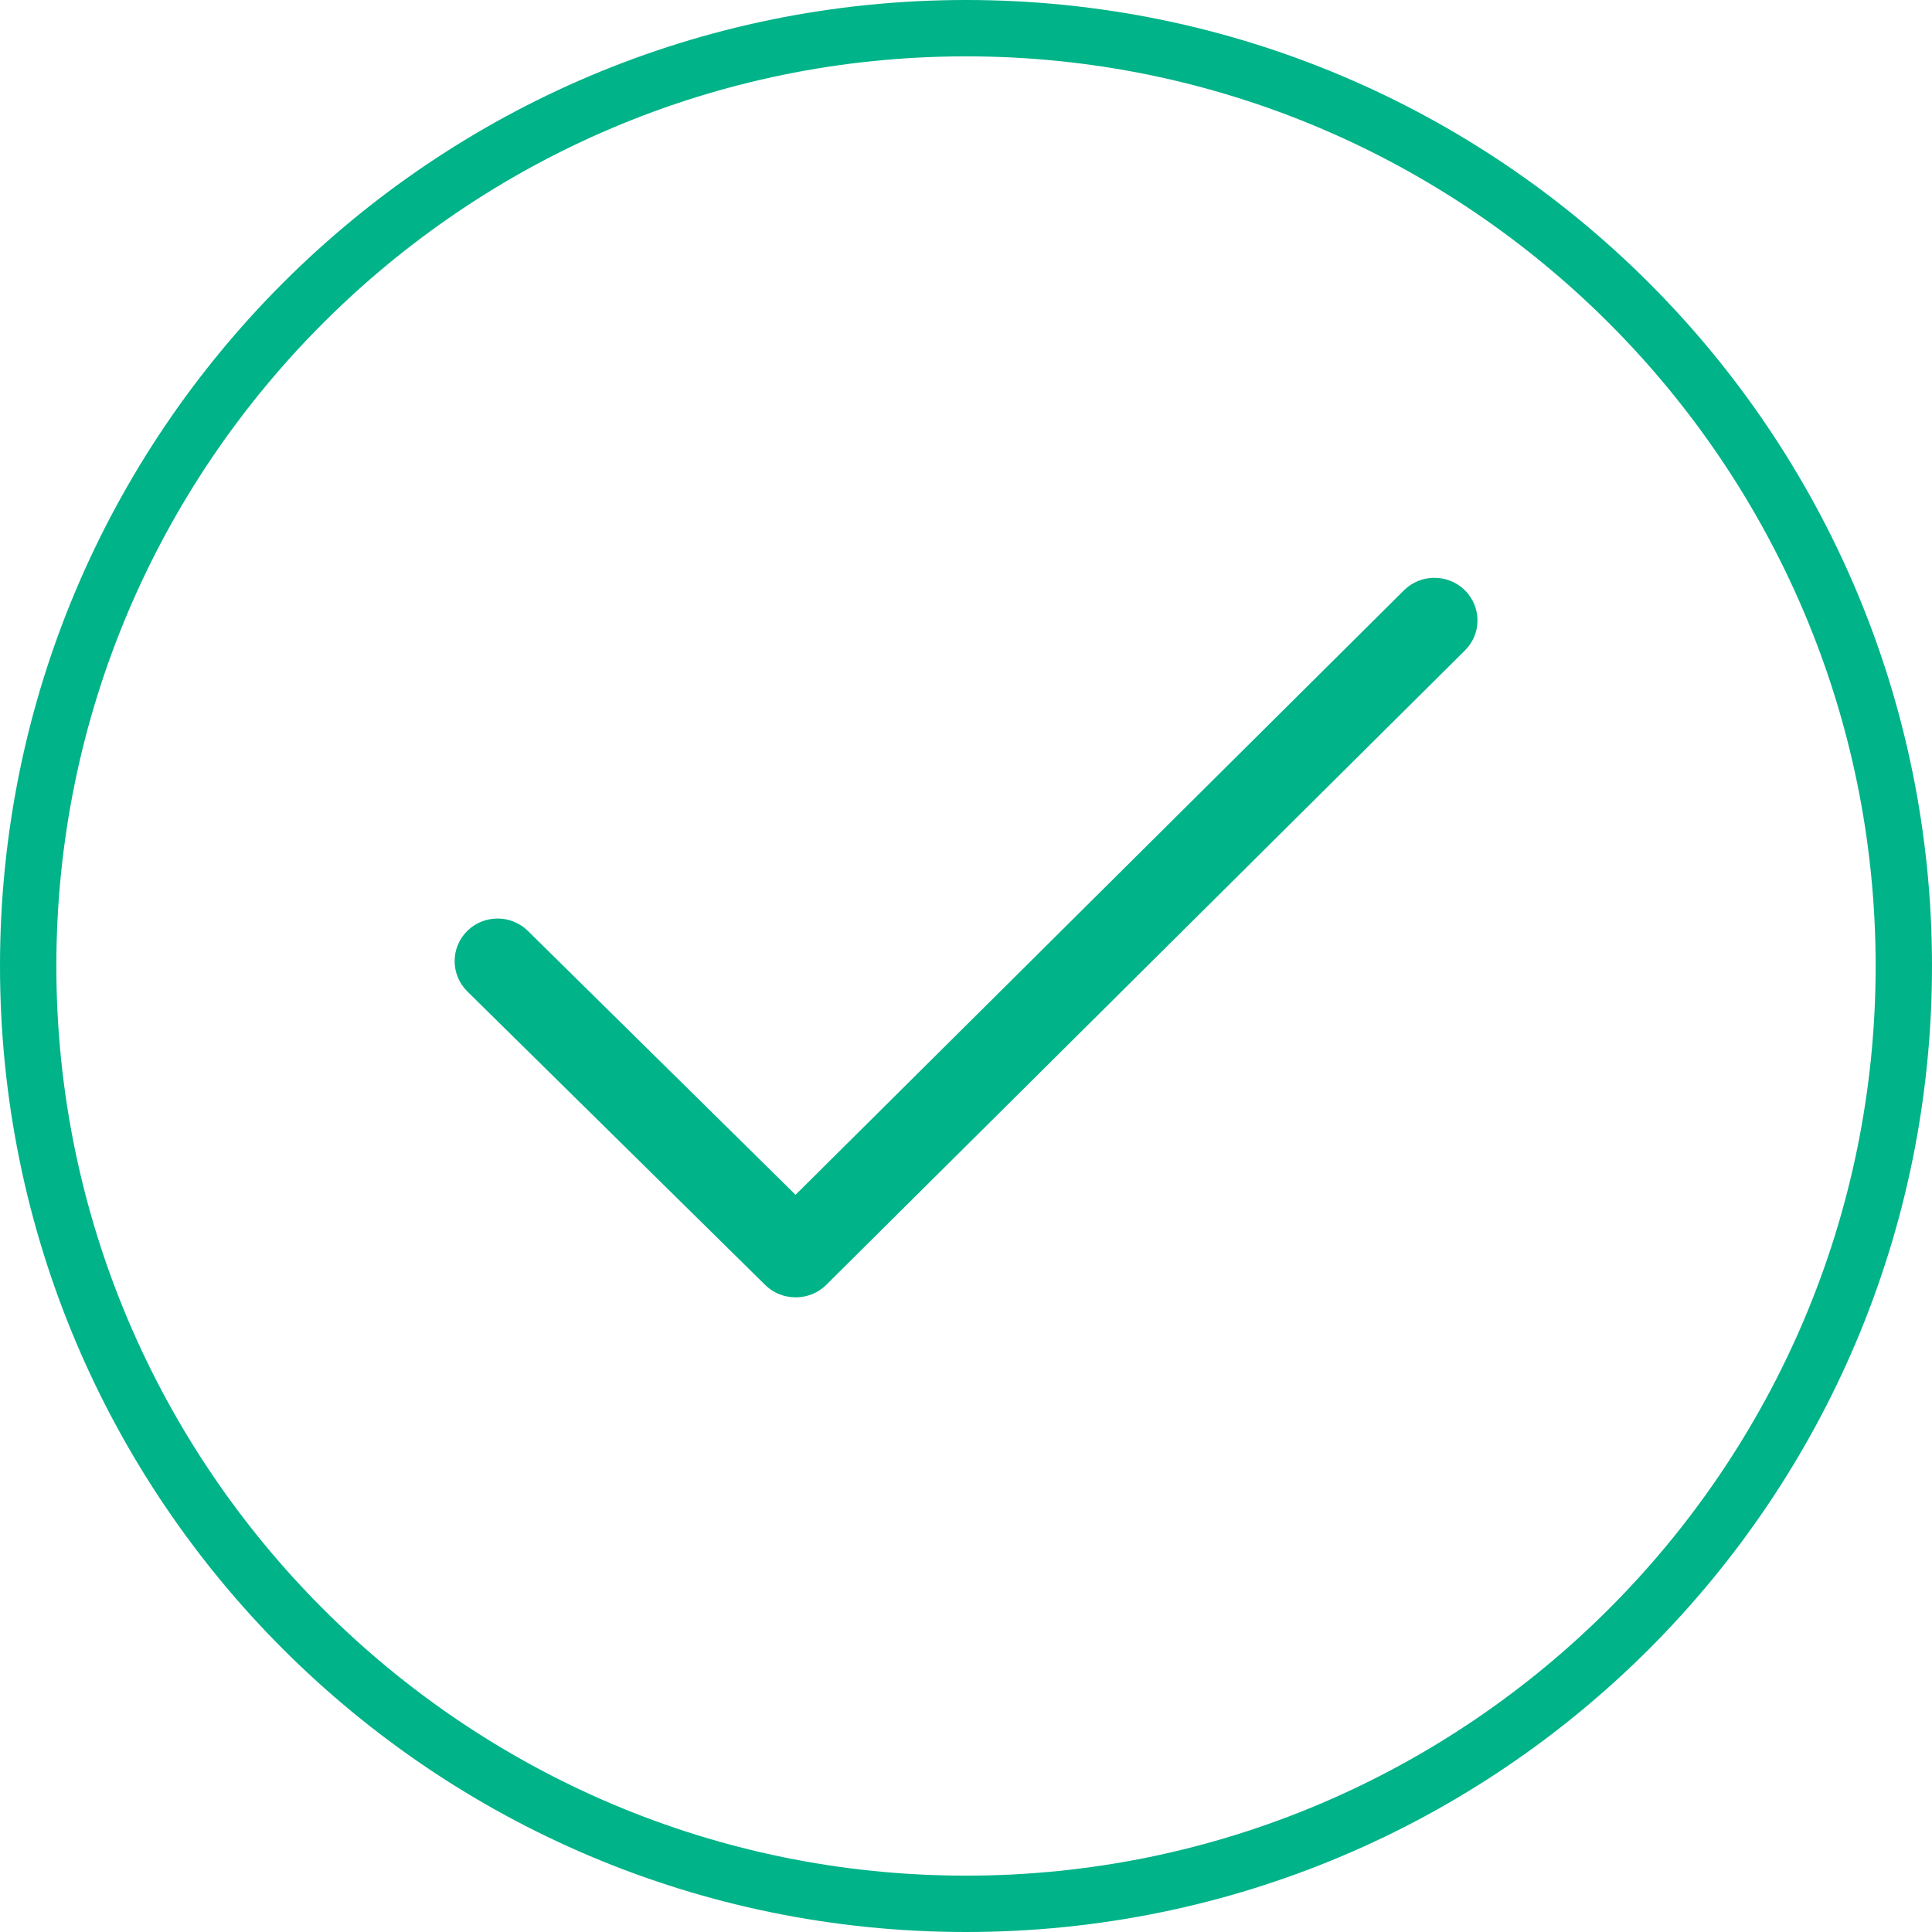
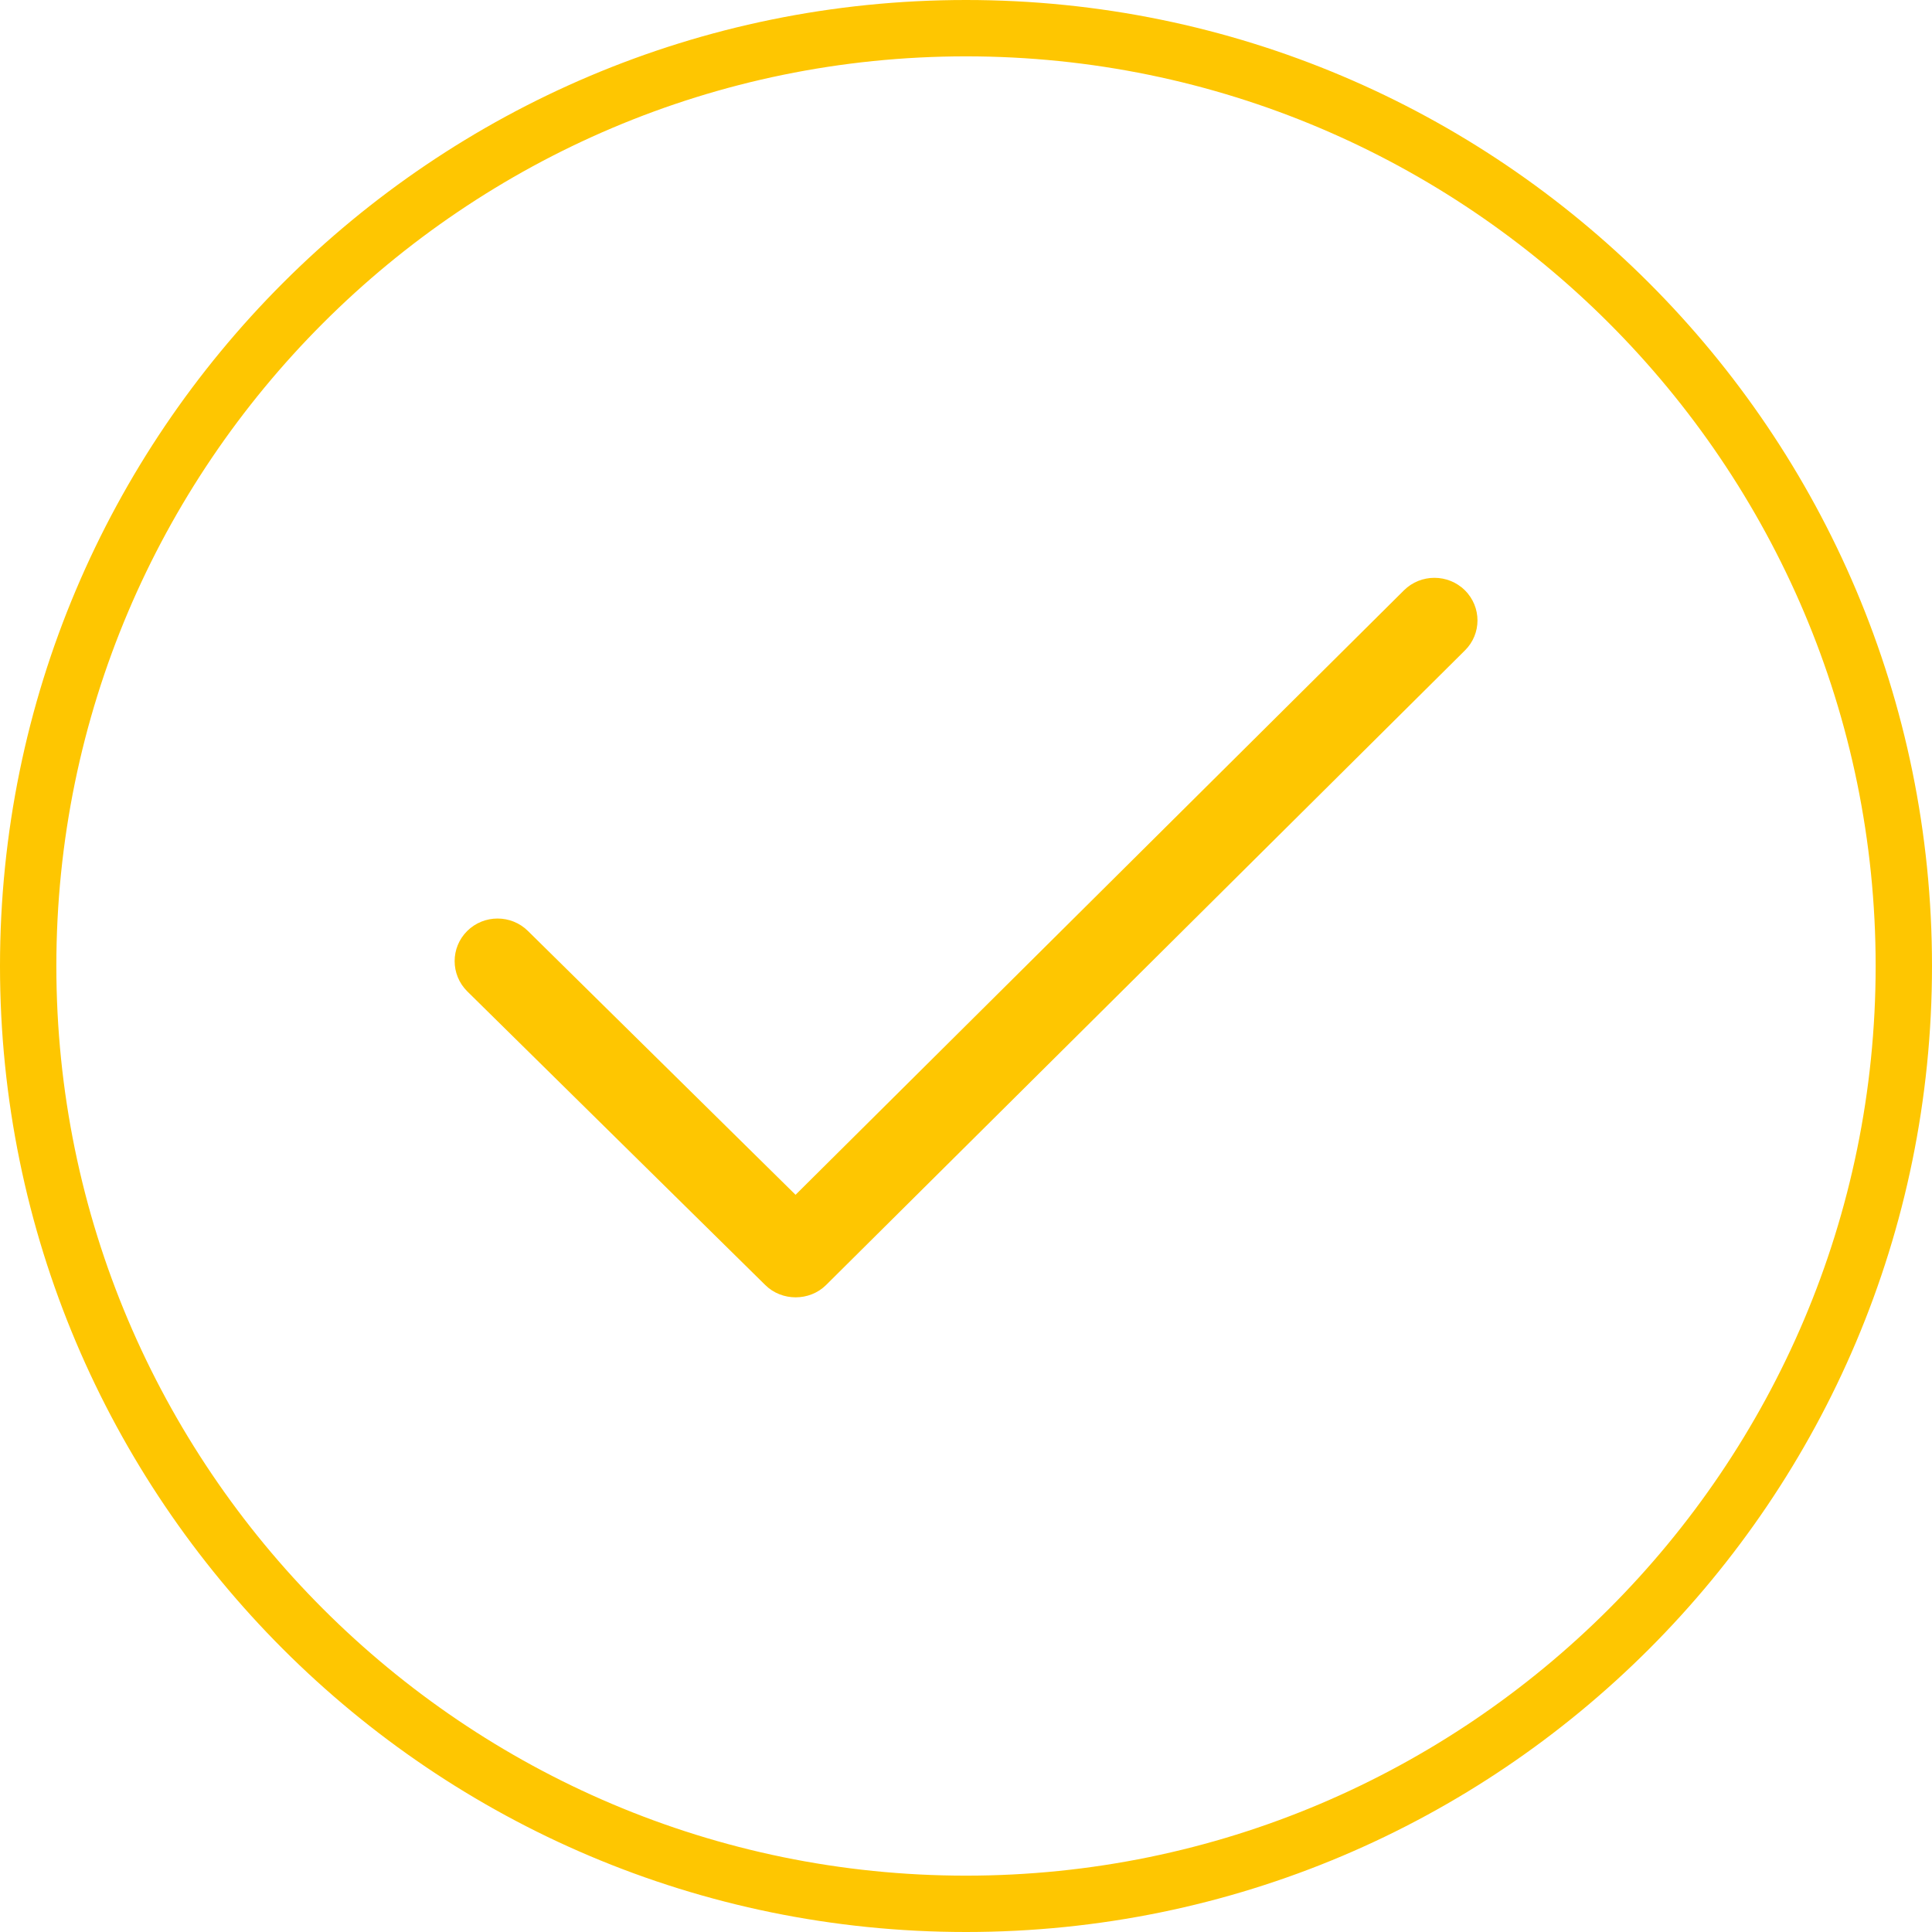
<svg xmlns="http://www.w3.org/2000/svg" width="120px" height="120px" viewBox="0 0 120 120">
-   <path fill="#00B388" d="M60,3.5c31.154,0,56.5,25.346,56.5,56.5S91.154,116.5,60,116.5S3.5,91.154,3.5,60S28.846,3.5,60,3.5 M60,0 C26.865,0,0,26.865,0,60c0,33.134,26.865,60,60,60c33.134,0,60-26.866,60-60C120,26.865,93.134,0,60,0L60,0z" />
-   <path fill-rule="evenodd" clip-rule="evenodd" fill="#00B388" d="M90.986,36.663c-1.045-1.031-2.74-1.031-3.781,0L49.413,74.211 L32.792,57.825c-1.041-1.031-2.733-1.031-3.773,0c-1.041,1.032-1.041,2.71,0,3.747l18.513,18.244c1.028,1.018,2.748,1.018,3.776,0 l39.679-39.414C92.03,39.374,92.03,37.7,90.986,36.663C89.941,35.632,92.03,37.7,90.986,36.663z" />
+   <path fill="#fec601" d="M60,3.5c31.154,0,56.5,25.346,56.5,56.5S91.154,116.5,60,116.5S3.5,91.154,3.5,60S28.846,3.5,60,3.5 M60,0 C26.865,0,0,26.865,0,60c0,33.134,26.865,60,60,60c33.134,0,60-26.866,60-60C120,26.865,93.134,0,60,0L60,0z" />
+   <path fill-rule="evenodd" clip-rule="evenodd" fill="#fec601" d="M90.986,36.663c-1.045-1.031-2.74-1.031-3.781,0L49.413,74.211 L32.792,57.825c-1.041-1.031-2.733-1.031-3.773,0c-1.041,1.032-1.041,2.71,0,3.747l18.513,18.244c1.028,1.018,2.748,1.018,3.776,0 l39.679-39.414C92.03,39.374,92.03,37.7,90.986,36.663C89.941,35.632,92.03,37.7,90.986,36.663z" />
</svg>
